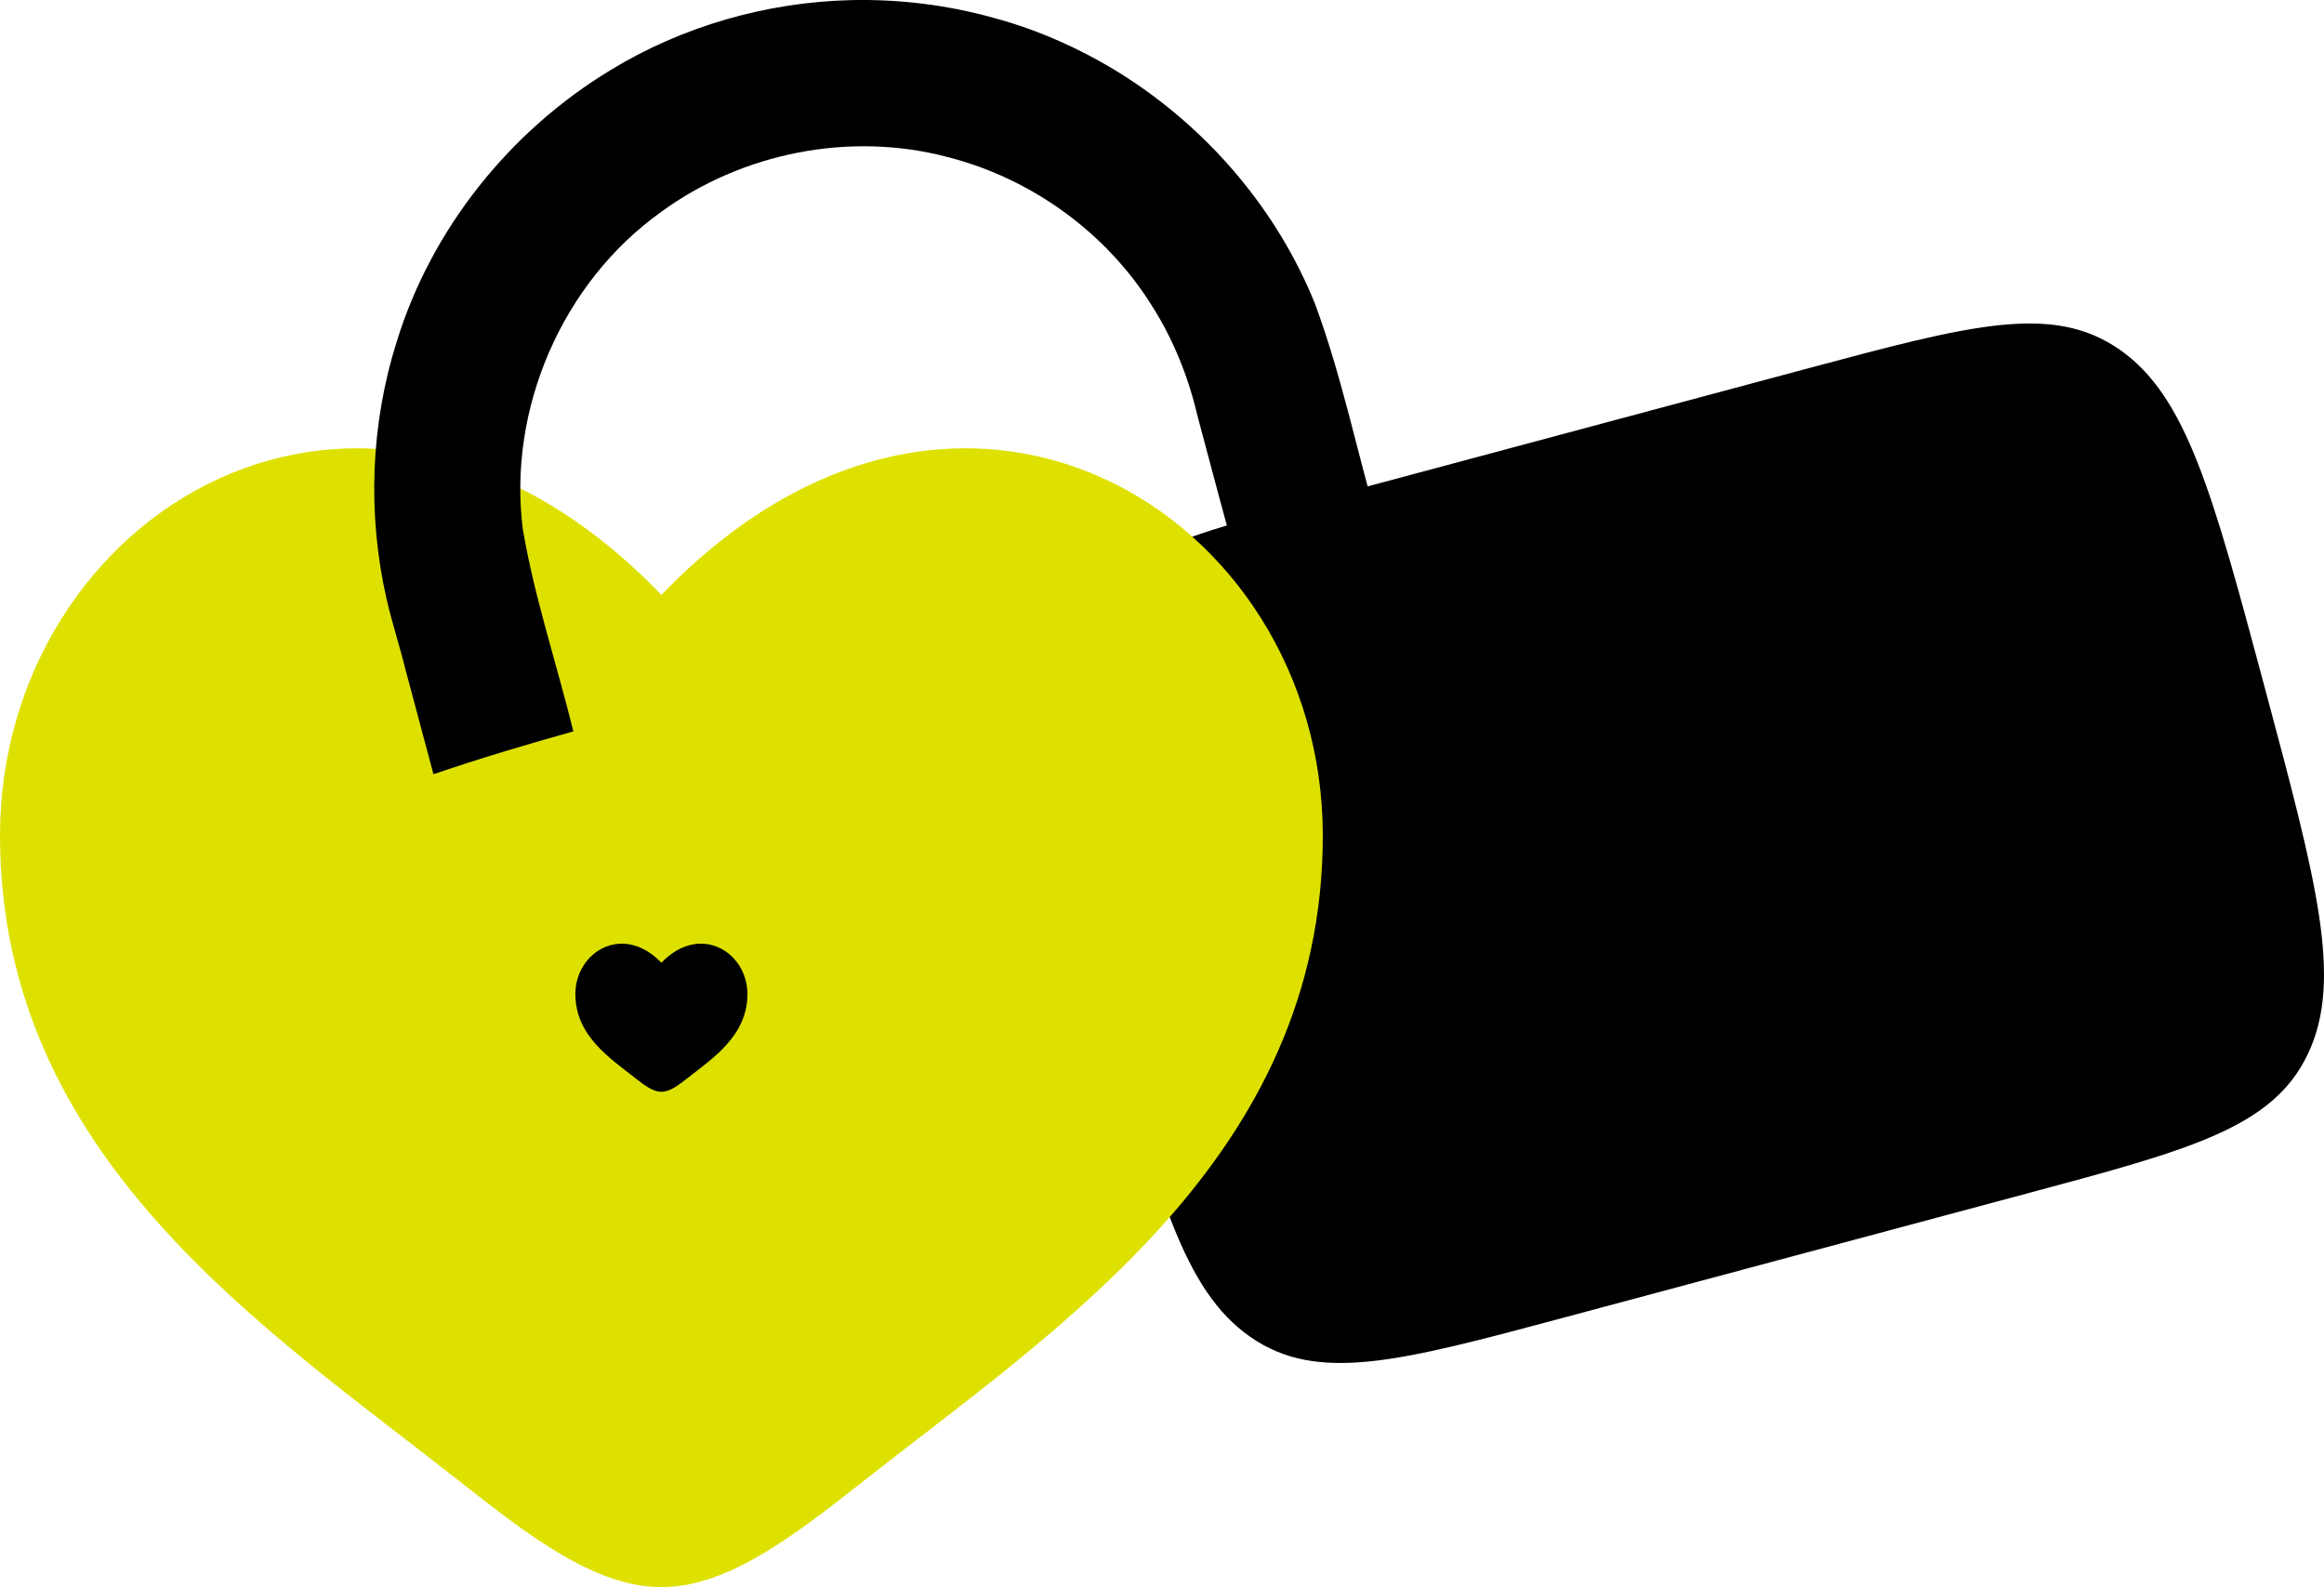
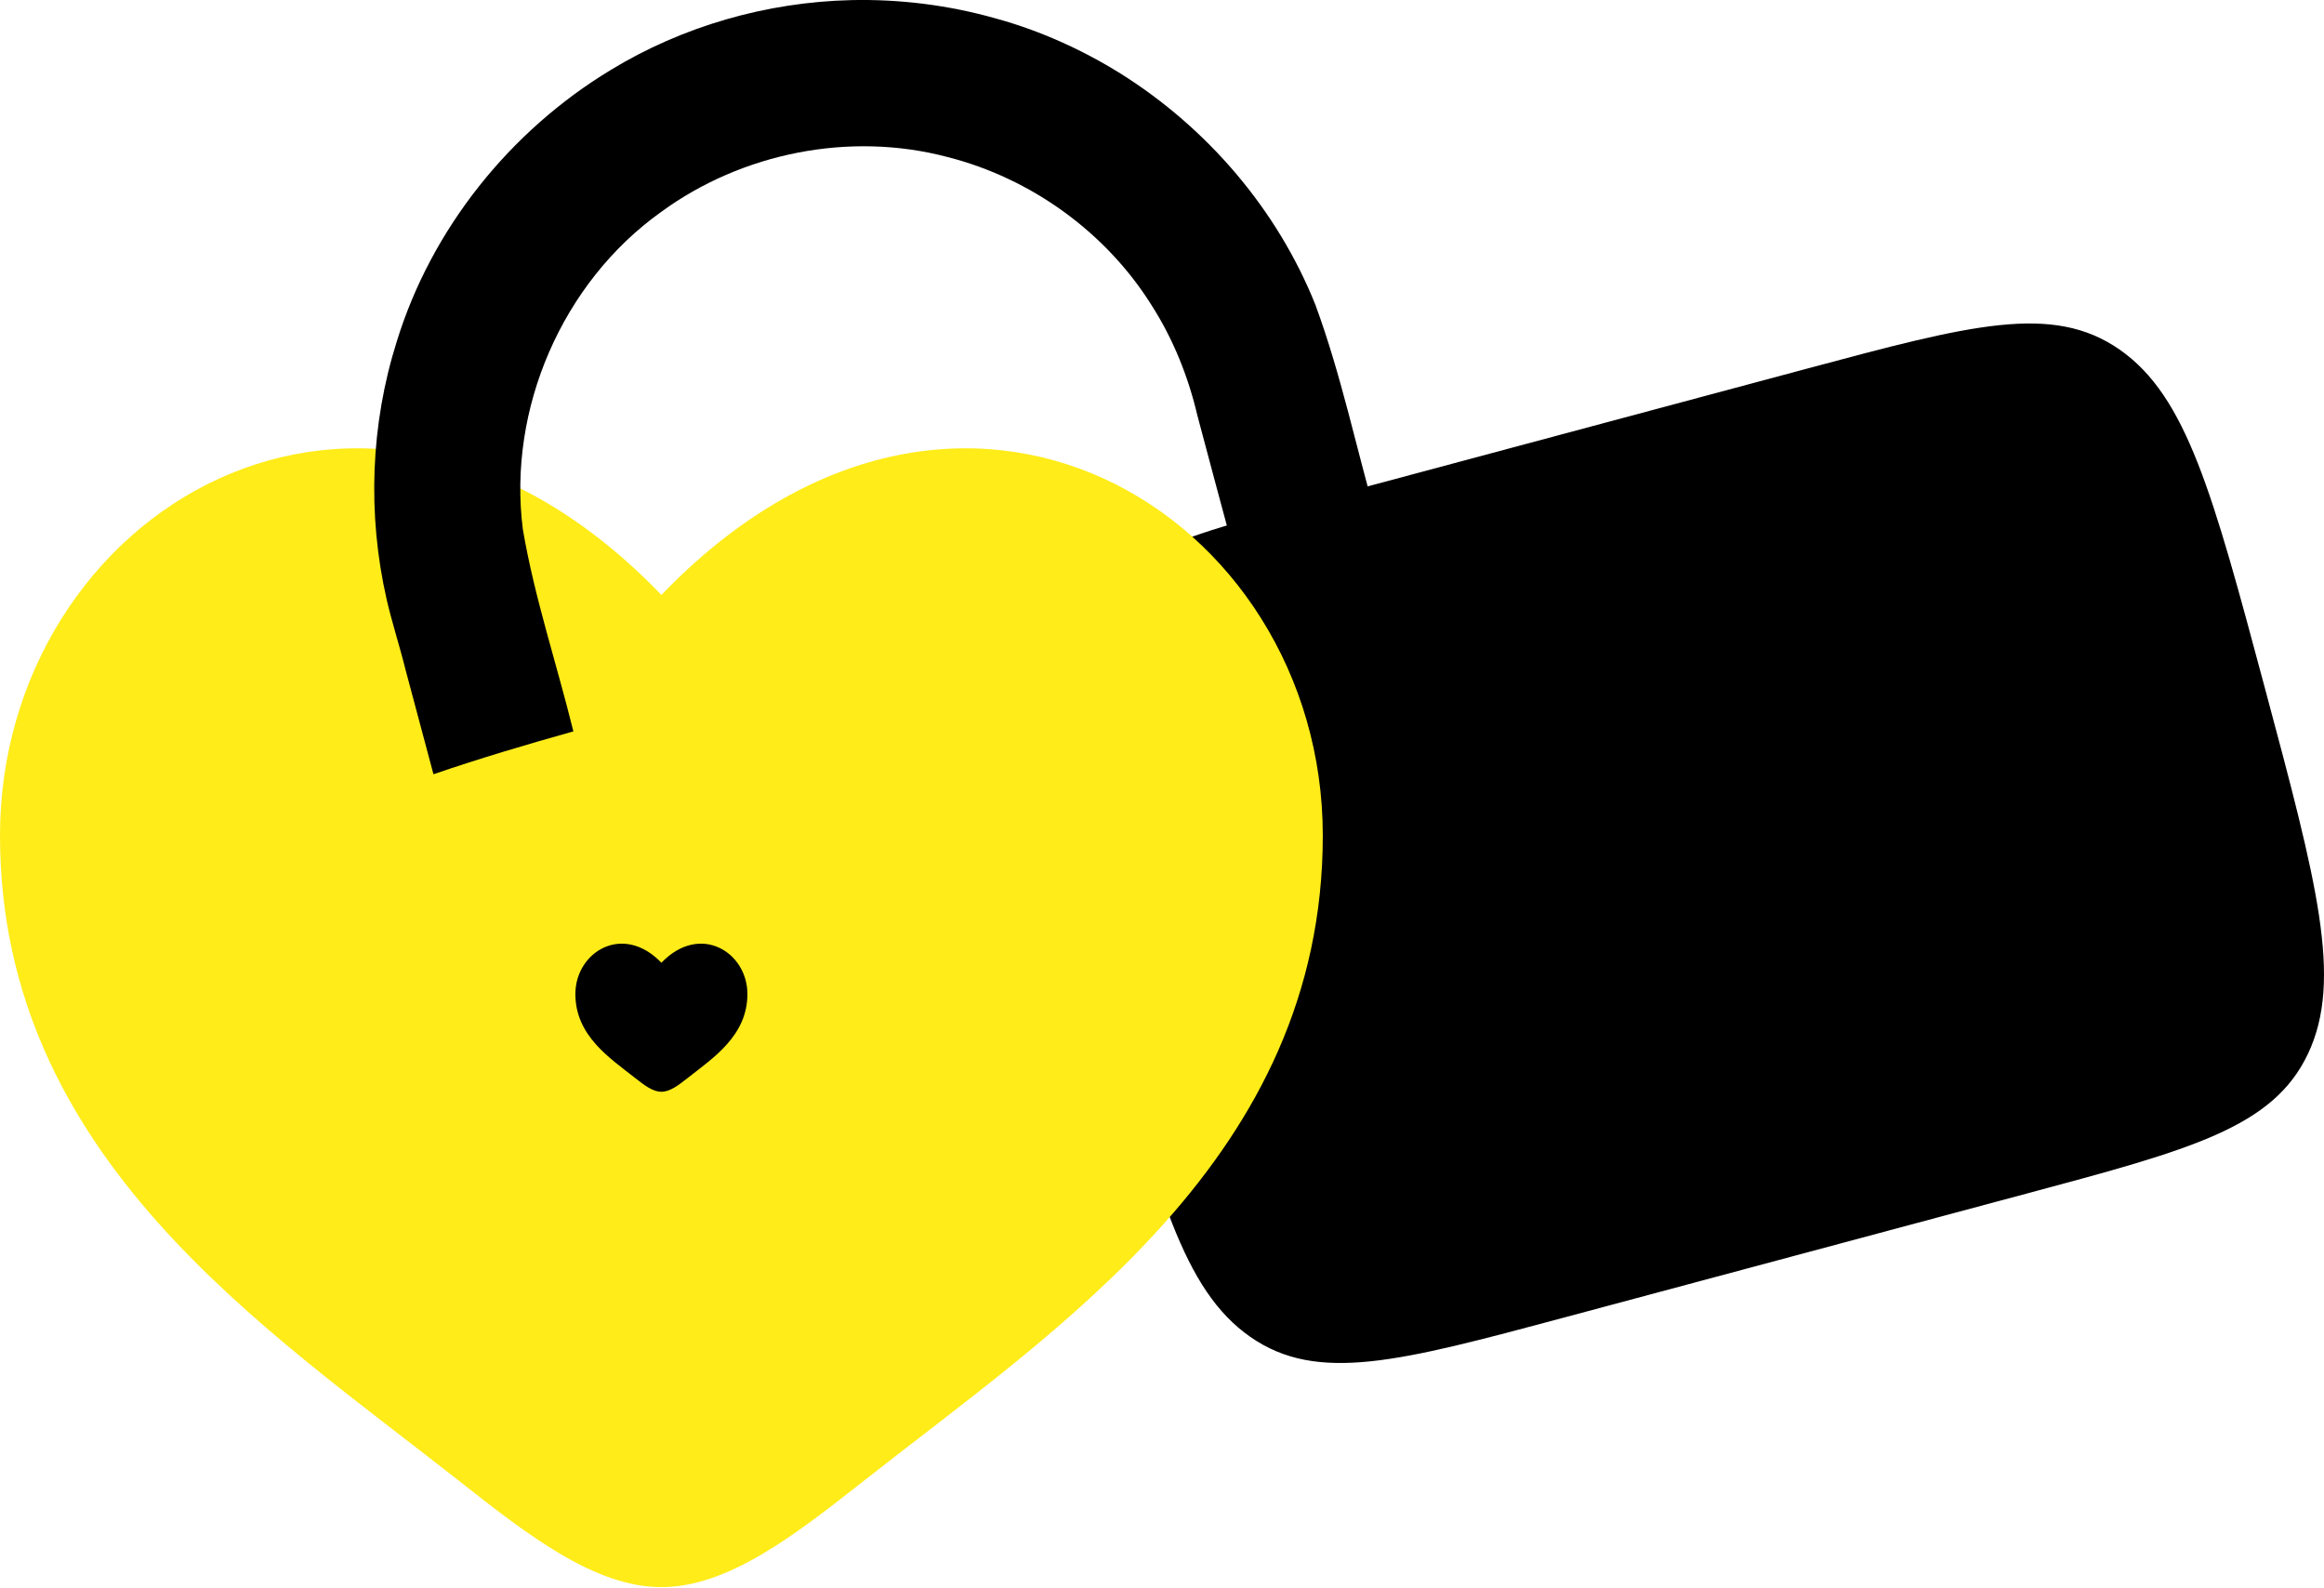
<svg xmlns="http://www.w3.org/2000/svg" width="309.895mm" height="211.601mm" viewBox="0 0 309.895 211.601" version="1.1" id="svg5" xml:space="preserve">
  <defs id="defs2" />
  <g id="layer1" transform="translate(-1925.93,256.8667)">
    <path opacity="0.5" d="m 2073.291,-123.723 c -6.943,-25.913 -10.415,-38.869 -5.778,-48.74 4.637,-9.871 15.572,-12.801 37.442,-18.661 l 61.857,-16.575 c 21.87,-5.86 32.804,-8.79 41.756,-2.56 8.951,6.23 12.423,19.186 19.366,45.099 6.943,25.913 10.415,38.869 5.778,48.74 -4.637,9.871 -15.572,12.801 -37.441,18.661 l -61.857,16.575 c -21.87,5.86 -32.805,8.79 -41.756,2.56 -8.951,-6.23 -12.423,-19.186 -19.366,-45.099 z" fill="#1c274c" id="path875" style="opacity:1;fill:#000000;fill-opacity:1;stroke-width:8.714" />
-     <g style="fill:#dee100;fill-opacity:1" id="g141" transform="matrix(8.819444,0,0,8.819444,1908.291,-226.0643)">
-       <path d="M 2,9.137 C 2,14 6.019,16.591 8.962,18.911 10,19.729 11,20.5 12,20.5 c 1,0 2,-0.771 3.038,-1.589 C 17.981,16.591 22,14 22,9.137 22,4.274 16.5,0.825 12,5.501 7.5,0.825 2,4.274 2,9.137 Z" fill="#1c274c" id="path132" style="fill:#dee100;fill-opacity:1" />
+     <g style="fill:#FFEC19;fill-opacity:1" id="g141" transform="matrix(8.819444,0,0,8.819444,1908.291,-226.0643)">
+       <path d="M 2,9.137 C 2,14 6.019,16.591 8.962,18.911 10,19.729 11,20.5 12,20.5 c 1,0 2,-0.771 3.038,-1.589 C 17.981,16.591 22,14 22,9.137 22,4.274 16.5,0.825 12,5.501 7.5,0.825 2,4.274 2,9.137 Z" fill="#1c274c" id="path132" style="fill:#FFEC19;fill-opacity:1" />
    </g>
    <path id="path877" style="fill:#000000;fill-opacity:1;stroke-width:9.231" d="m 2039.405,-256.85 c -11.228,0.264 -22.465,3.467 -32.087,9.343 -13.395,8.115 -23.834,21.135 -28.462,36.109 -3.524,11.103 -3.955,23.112 -1.364,34.463 0.734,3.164 1.76,6.303 2.546,9.48 1.231,4.605 2.462,9.21 3.693,13.815 6.153,-2.113 12.393,-3.958 18.656,-5.715 -2.213,-8.984 -5.176,-17.795 -6.737,-26.929 -2.05,-16.033 5.251,-32.912 18.419,-42.311 10.813,-7.917 25.214,-10.772 38.194,-7.339 11.129,2.823 21.104,10 27.209,19.738 2.886,4.503 4.906,9.528 6.124,14.728 1.629,6.17 3.301,12.328 4.958,18.49 6.309,-1.61 12.64,-3.138 19.031,-4.385 -2.776,-9.63 -4.785,-19.463 -8.26,-28.884 -5.078,-12.684 -14.397,-23.546 -25.948,-30.796 -5.12,-3.193 -10.797,-5.758 -16.671,-7.366 -6.29,-1.78 -12.792,-2.589 -19.302,-2.443 z" />
    <g style="opacity:1;fill:#000000;fill-opacity:1" id="g2608" transform="matrix(1.146982,0,0,1.146982,2000.36,-134.8199)">
      <path d="M 2,9.137 C 2,14 6.019,16.591 8.962,18.911 10,19.729 11,20.5 12,20.5 c 1,0 2,-0.771 3.038,-1.589 C 17.981,16.591 22,14 22,9.137 22,4.274 16.5,0.825 12,5.501 7.5,0.825 2,4.274 2,9.137 Z" fill="#1c274c" id="path2606" style="fill:#000000;fill-opacity:1" />
    </g>
  </g>
</svg>
